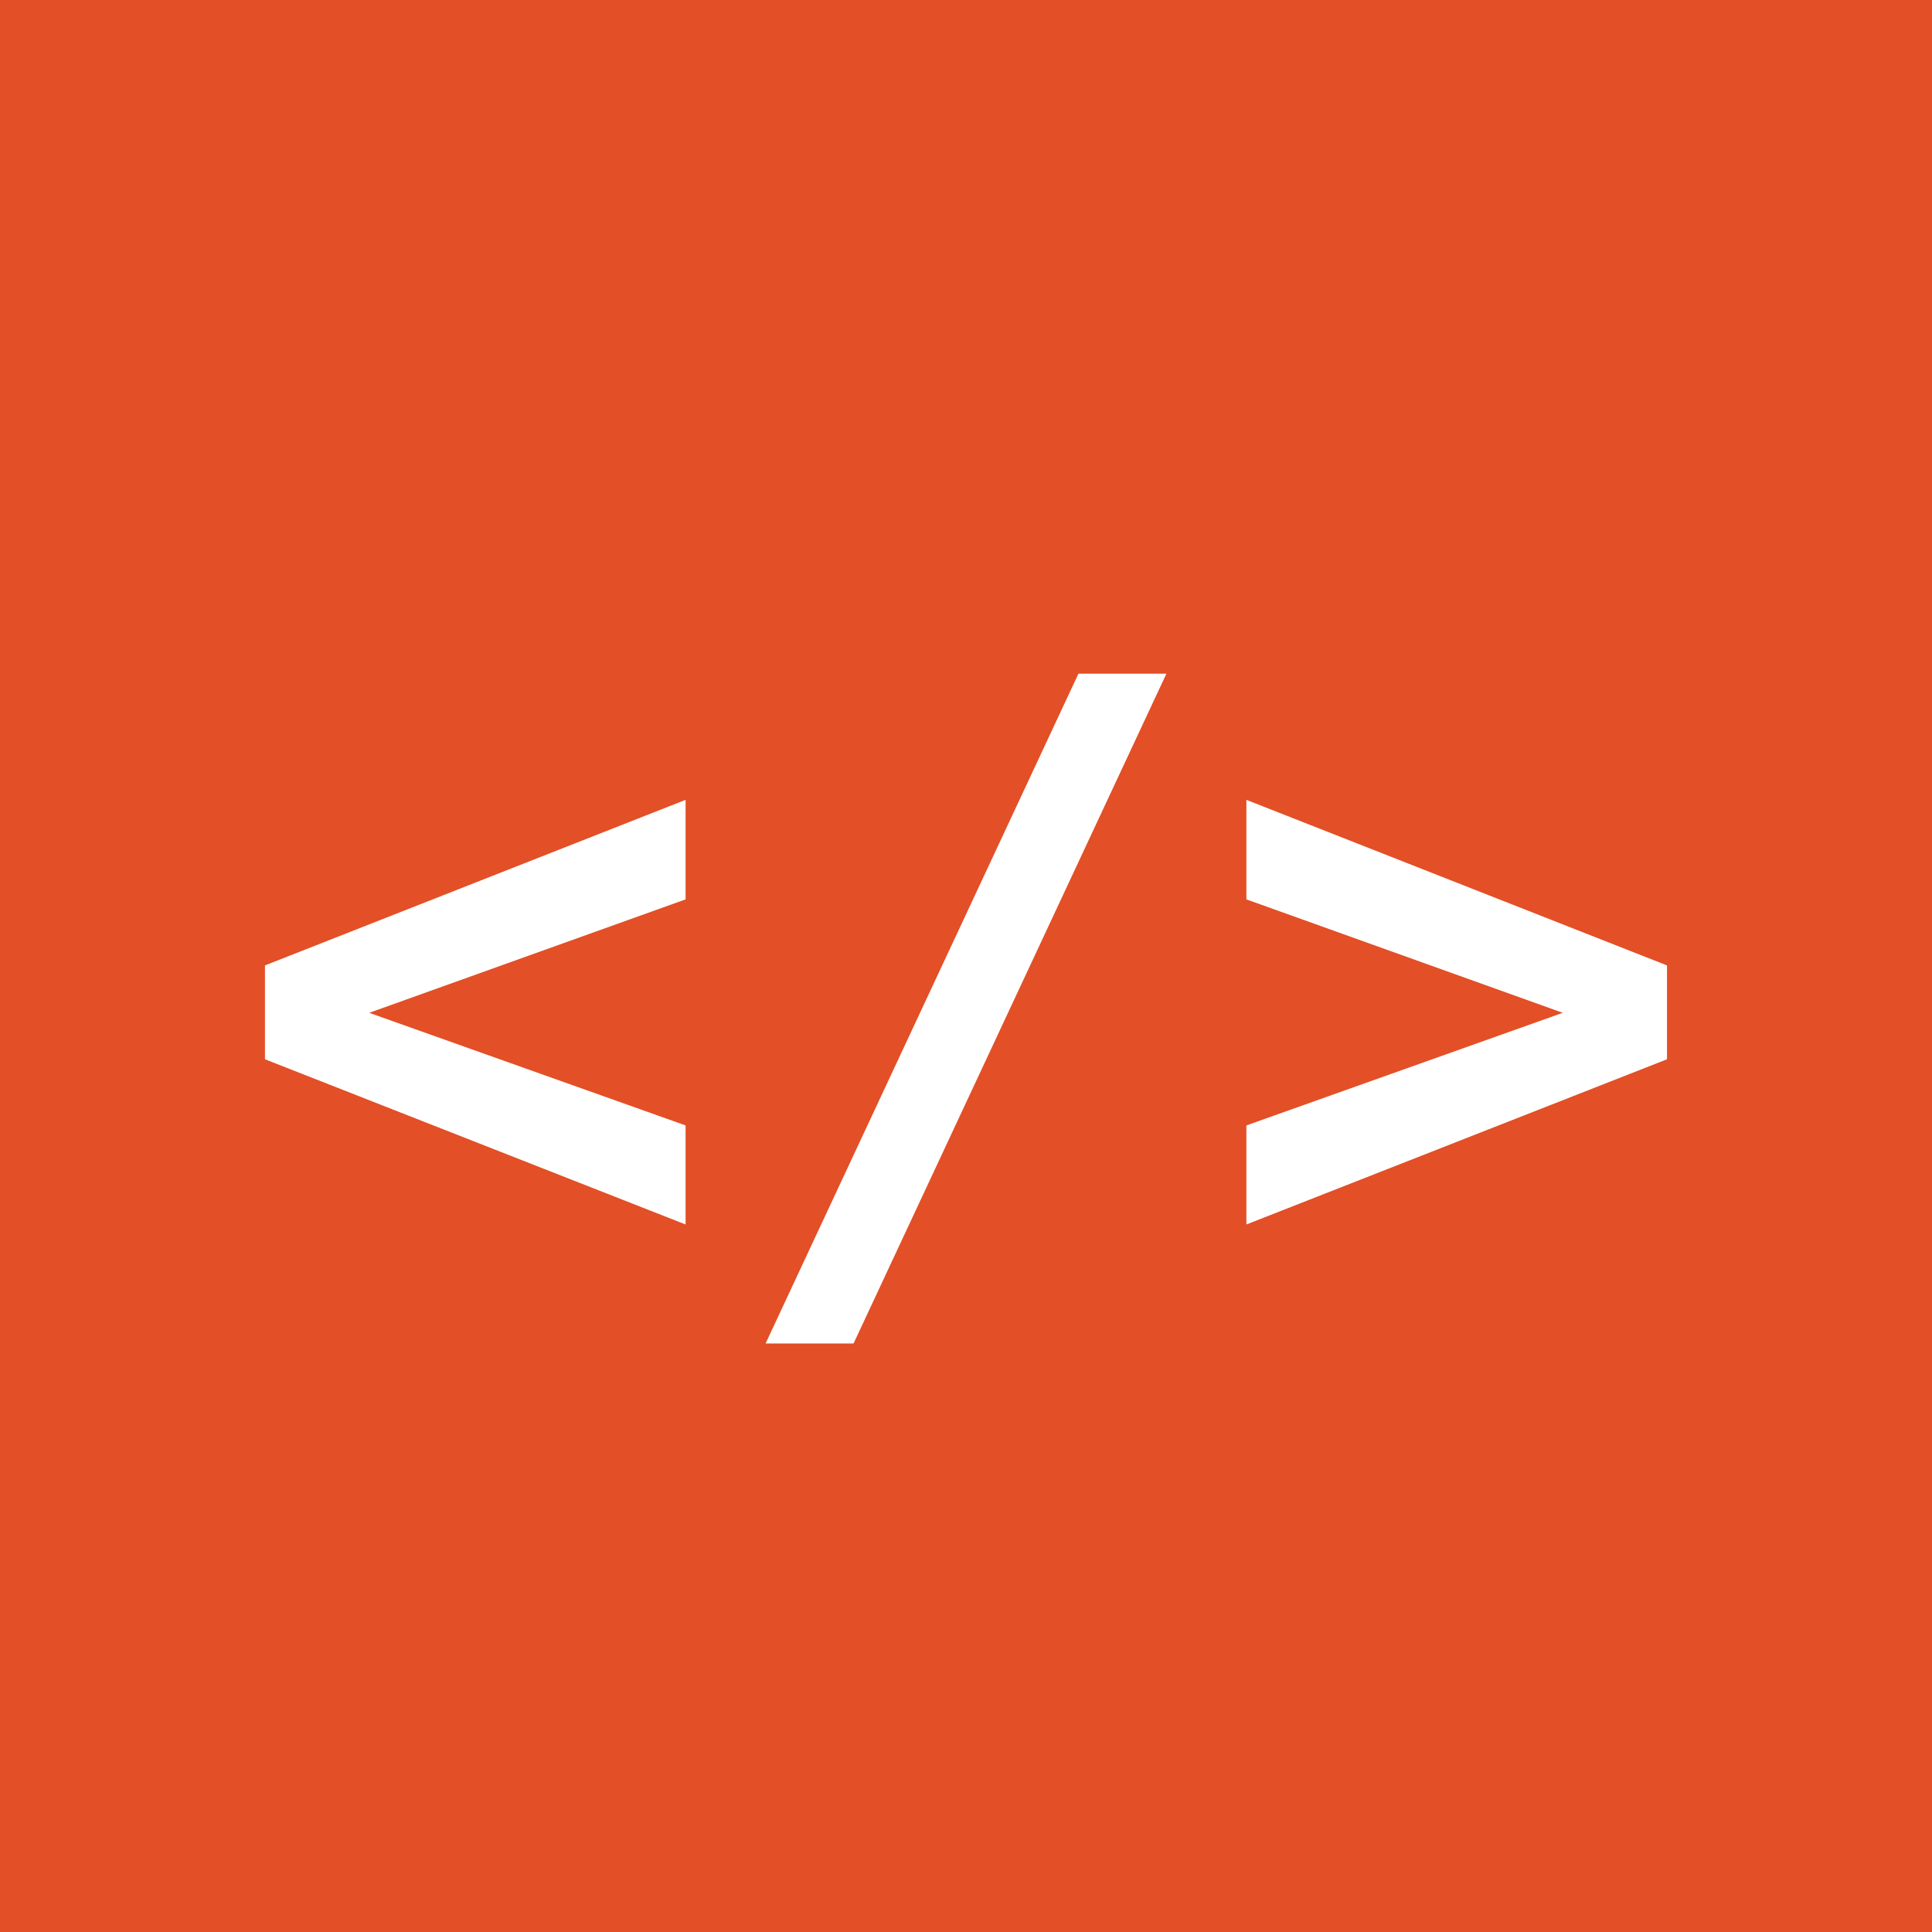
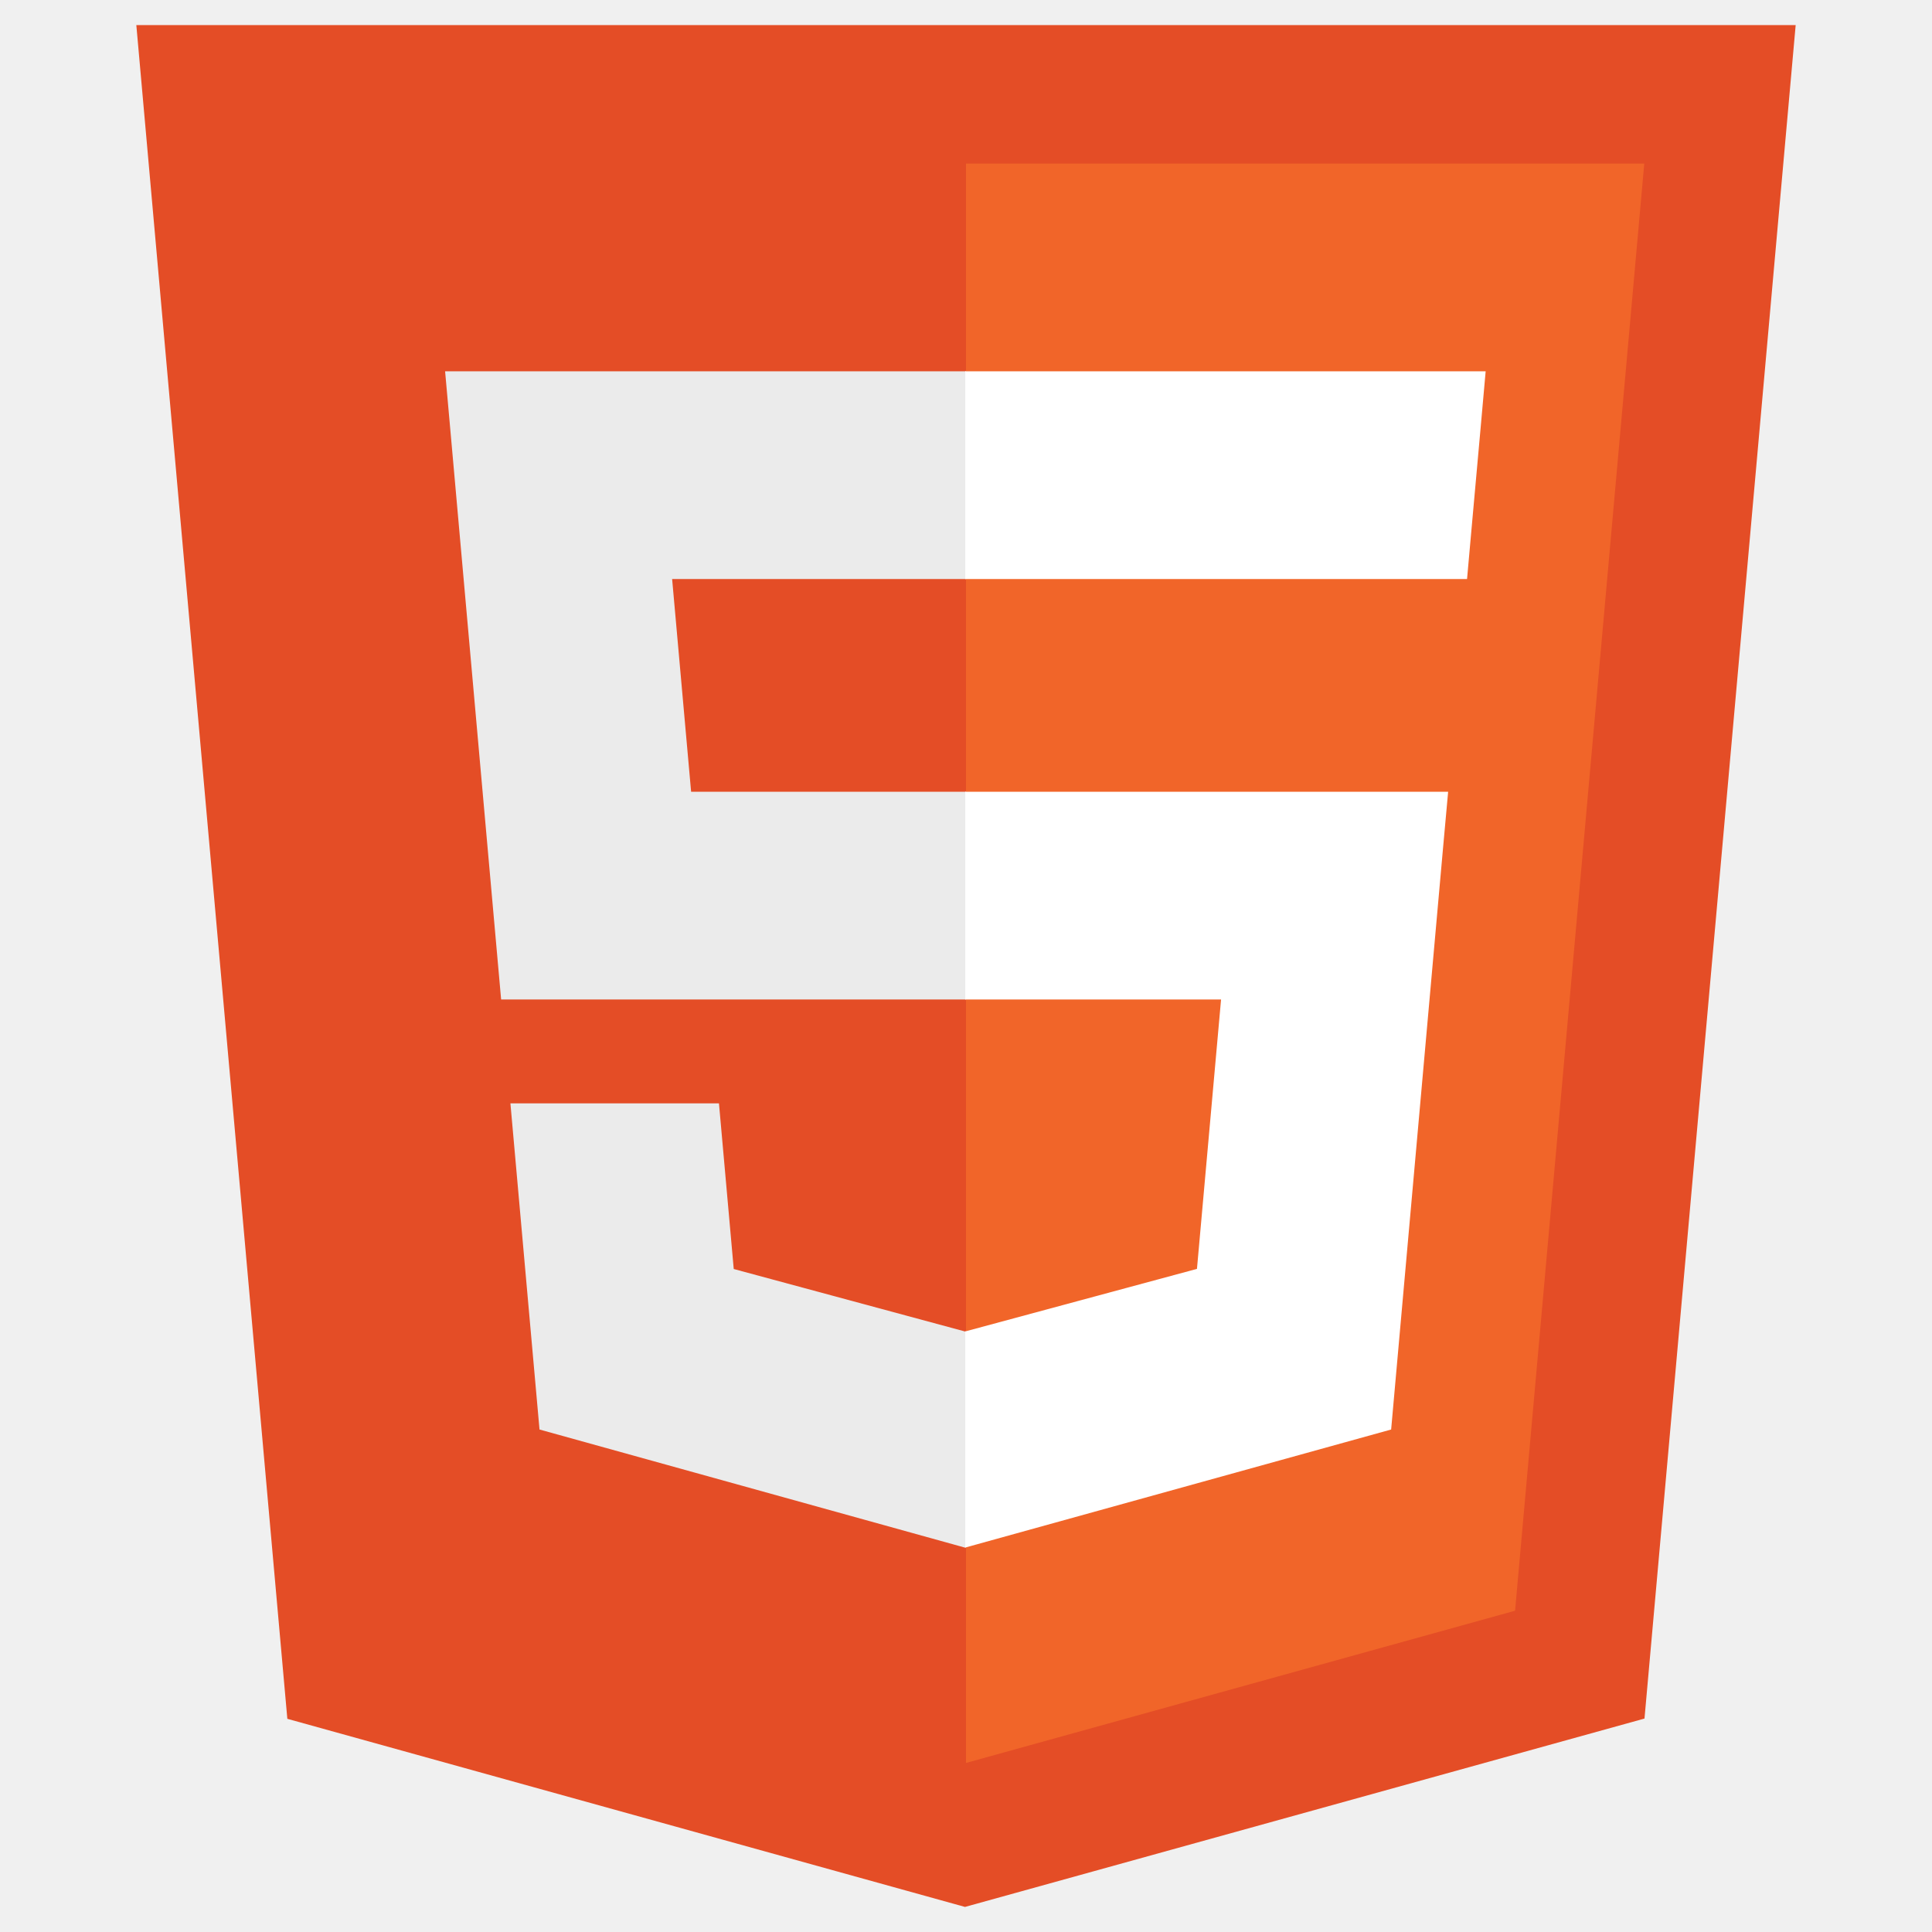
- <svg xmlns="http://www.w3.org/2000/svg" width="800px" height="800px" viewBox="0 0 256 256" preserveAspectRatio="xMinYMin meet">
-   <path d="M0 0h256v256H0V0z" fill="#E34F26" />
-   <text x="128" y="168" font-family="Consolas, Menlo, monospace" font-size="108" font-weight="700" fill="#FFFFFF" text-anchor="middle">&lt;/&gt;</text>
+ <svg xmlns="http://www.w3.org/2000/svg" viewBox="0 0 128 128">
+   <path fill="#E44D26" d="M19.037 113.876L9.032 1.661h109.936l-10.016 112.198-45.019 12.48z" />
+   <path fill="#F16529" d="M64 116.8l36.378-10.086 8.559-95.878H64z" />
+   <path fill="#EBEBEB" d="M64 52.455H45.788L44.53 38.361H64V24.599H29.489l.33 3.692 3.382 37.927H64zm0 35.743l-.061.017-15.327-4.14-.979-10.975H33.816l1.928 21.609 28.193 7.826.063-.017z" />
+   <path fill="#fff" d="M63.952 52.455v13.763h16.947l-1.597 17.849-15.35 4.143v14.319l28.215-7.82.207-2.325 3.234-36.233.335-3.696h-3.708zm0-27.856v13.762h33.244l.276-3.092.628-6.978.329-3.692z" />
</svg>
